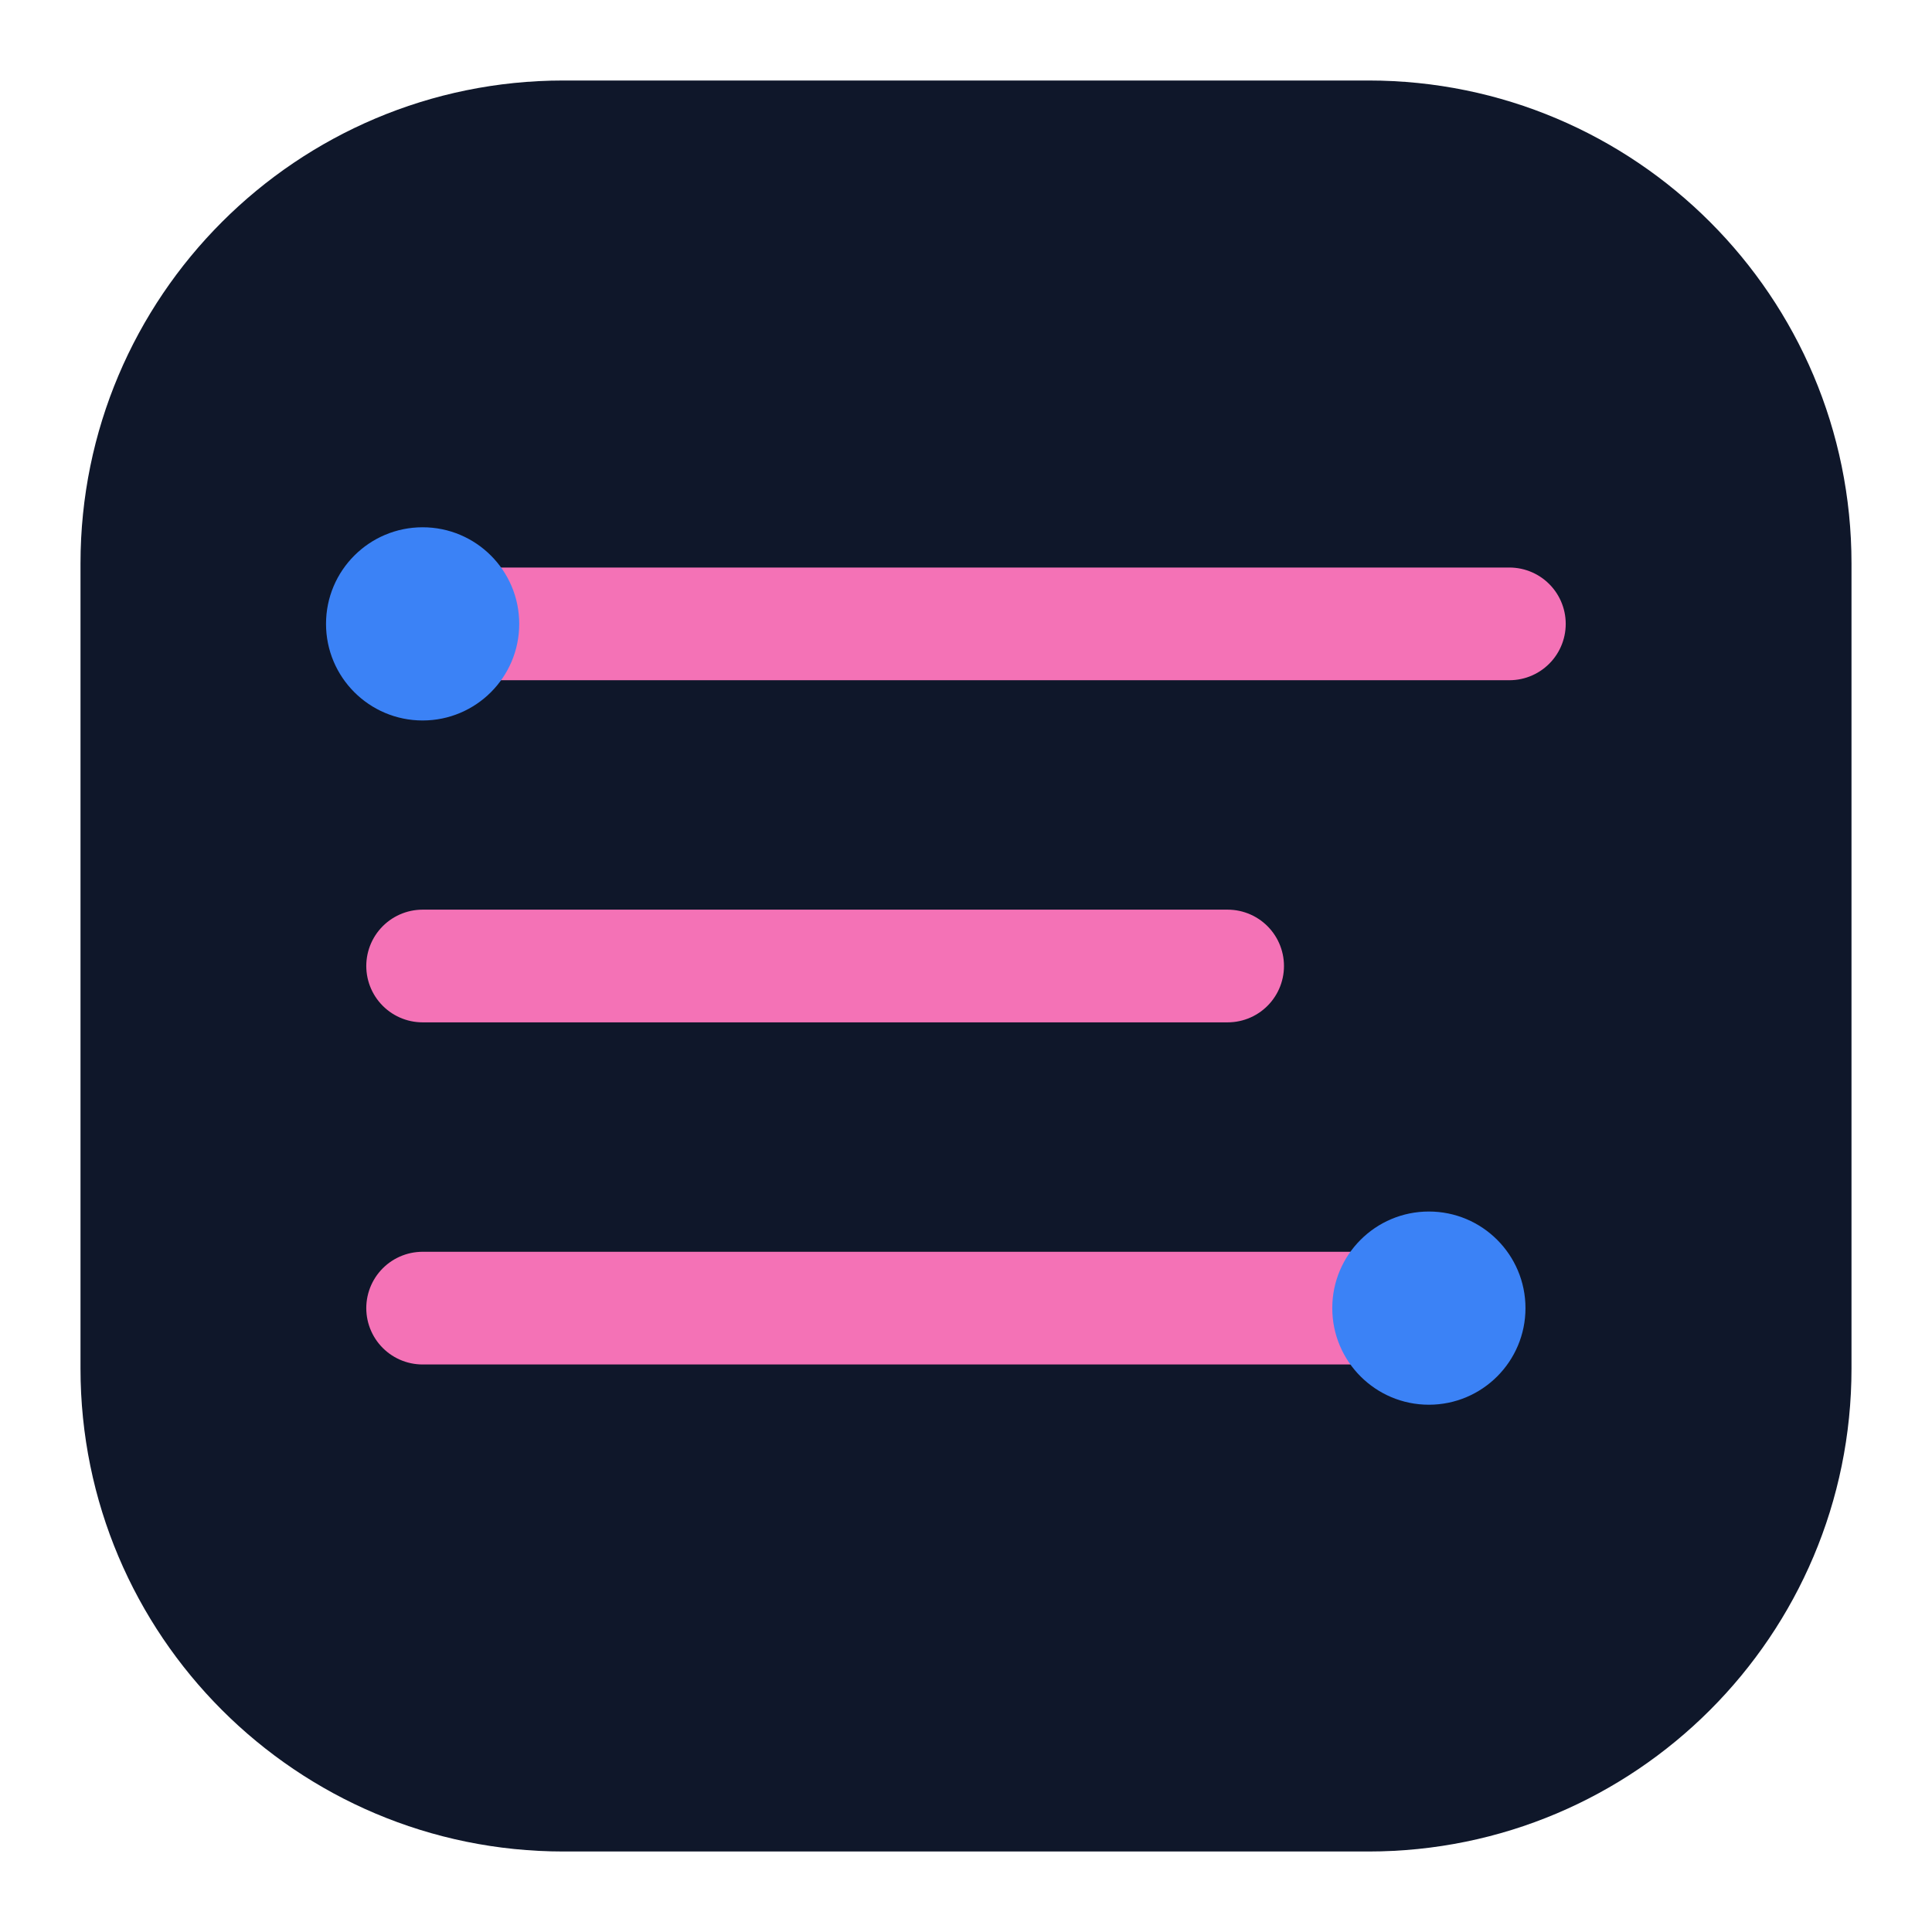
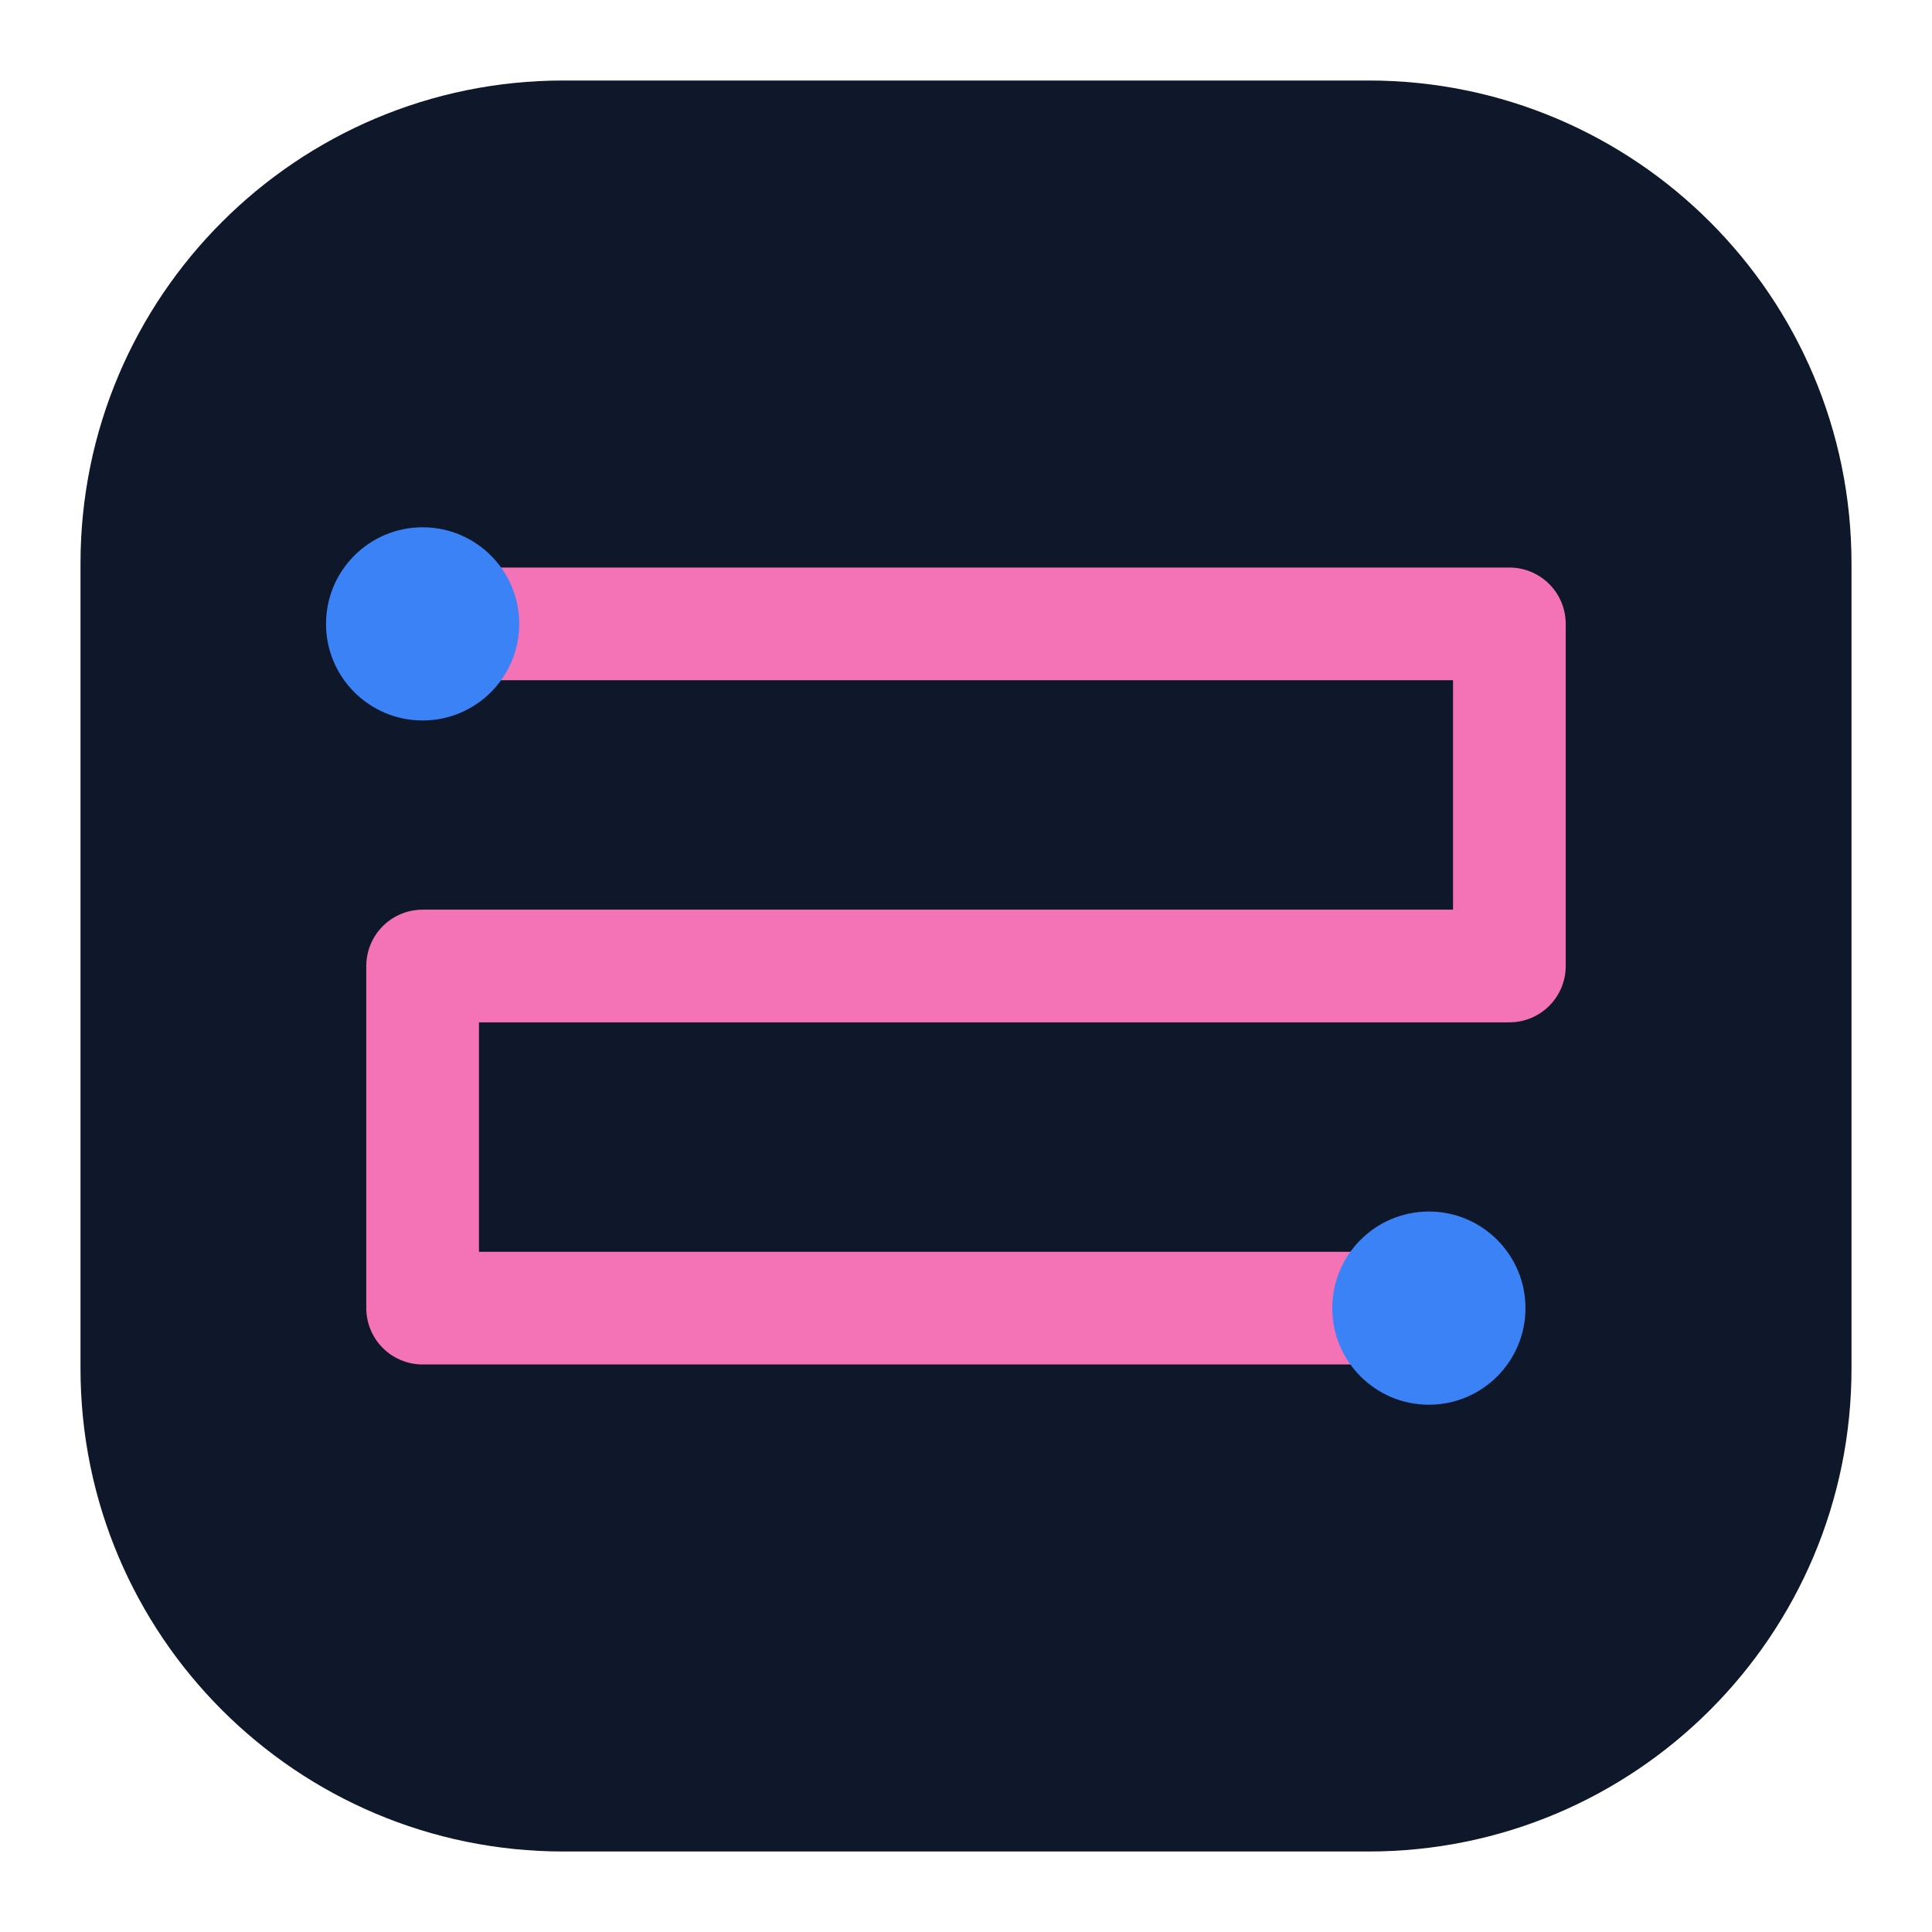
<svg xmlns="http://www.w3.org/2000/svg" viewBox="0 0 48 48" fill="none">
  <rect x="2" y="2" width="44" height="44" rx="12" fill="#0f172a" />
-   <path d="M10.5 15.5H37.5M10.5 24H30.5M10.5 32.5H35.5" stroke="#f472b6" stroke-width="2.8" stroke-linecap="round" />
+   <path d="M10.5 15.5H37.5V24H10.5V32.5H35.5" stroke="#f472b6" stroke-width="2.8" stroke-linecap="round" stroke-linejoin="round" />
  <circle cx="10.5" cy="15.5" r="2.4" fill="#3b82f6" />
  <circle cx="35.5" cy="32.5" r="2.4" fill="#3b82f6" />
</svg>
